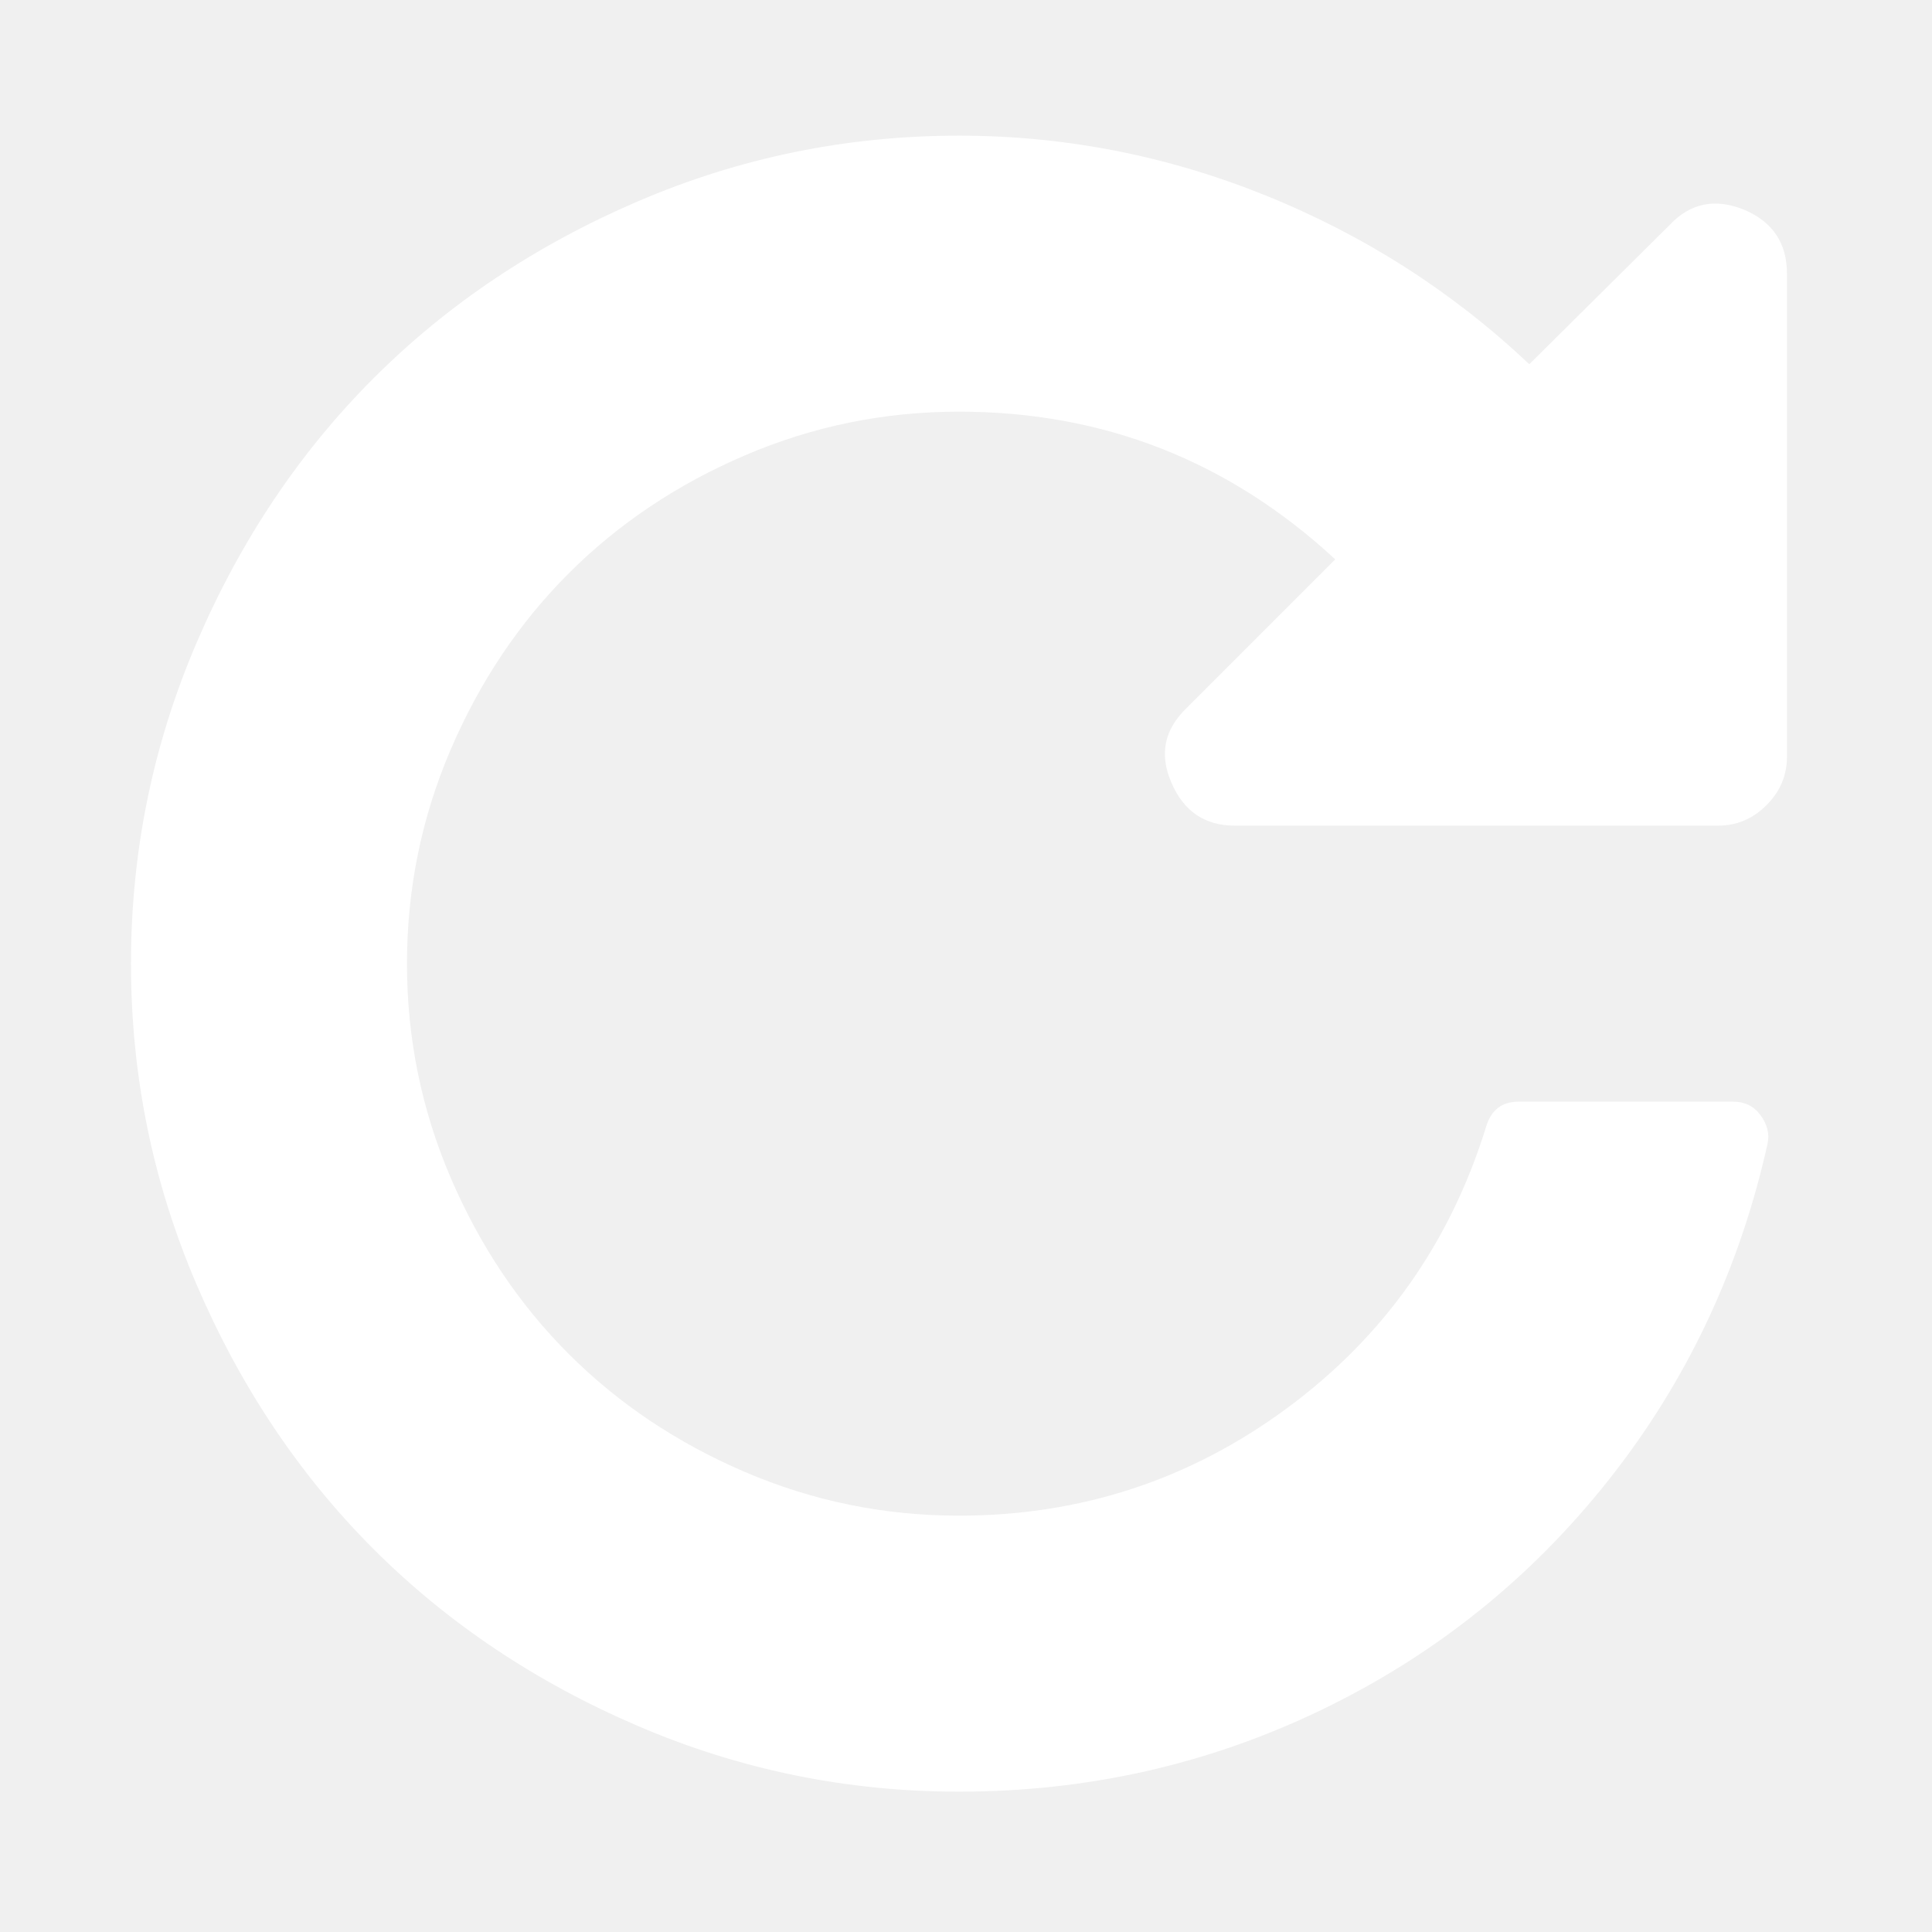
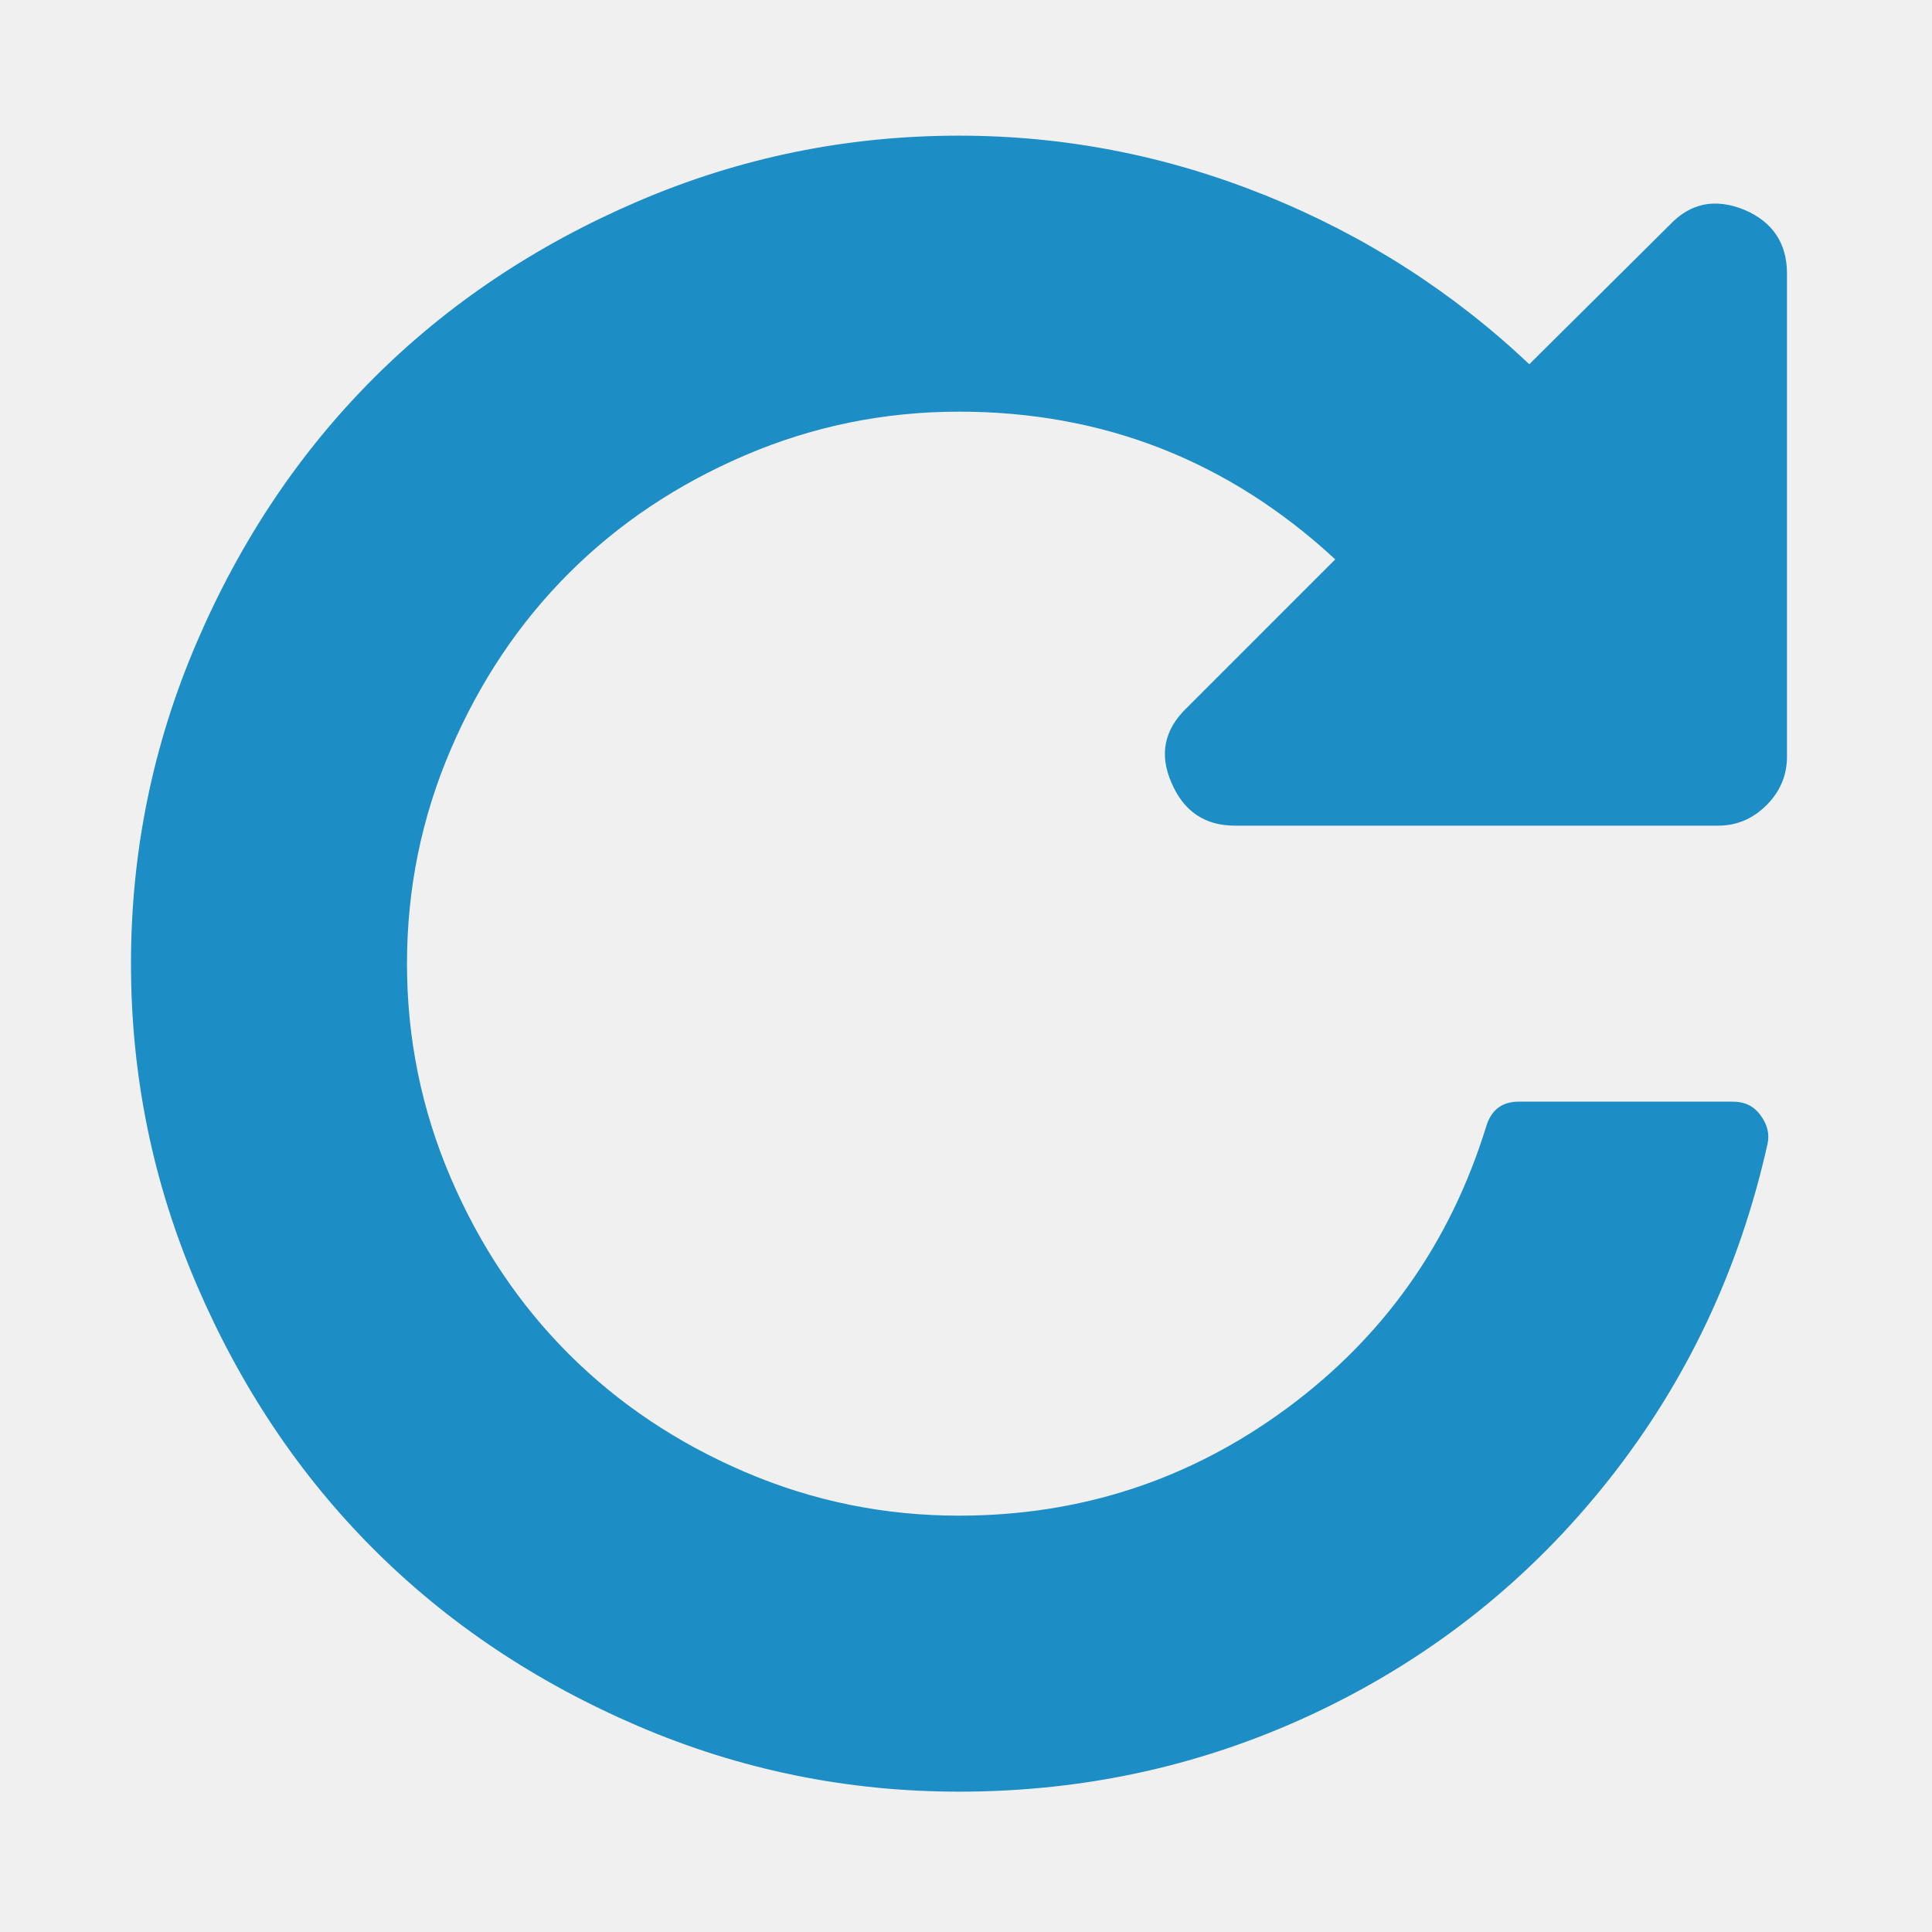
<svg xmlns="http://www.w3.org/2000/svg" viewBox="0 -256 1792 1792" id="svg3037" version="1.1" width="100%" height="100%">
  <defs id="defs3045" />
  <g transform="matrix(1,0,0,-1,121.4915,1277.831)" id="g3039">
-     <path d="M 1536,1280 V 832 q 0,-26 -19,-45 -19,-19 -45,-19 h -448 q -42,0 -59,40 -17,39 14,69 l 138,138 Q 969,1152 768,1152 664,1152 569.5,1111.5 475,1071 406,1002 337,933 296.5,838.5 256,744 256,640 256,536 296.5,441.5 337,347 406,278 475,209 569.5,168.5 664,128 768,128 q 169,0 304,99.5 135,99.5 185,261.5 7,23 30,23 h 199 q 16,0 25,-12 10,-13 7,-27 Q 1479,298 1370.5,161 1262,24 1104.5,-52 947,-128 768,-128 612,-128 470,-67 328,-6 225,97 122,200 61,342 0,484 0,640 q 0,156 61,298 61,142 164,245 103,103 245,164 142,61 298,61 147,0 284.5,-55.5 Q 1190,1297 1297,1196 l 130,129 q 29,31 70,14 39,-17 39,-59 z" id="path3041" style="fill:#ffffff" />
+     <path d="M 1536,1280 V 832 q 0,-26 -19,-45 -19,-19 -45,-19 h -448 q -42,0 -59,40 -17,39 14,69 l 138,138 Q 969,1152 768,1152 664,1152 569.5,1111.5 475,1071 406,1002 337,933 296.5,838.5 256,744 256,640 256,536 296.5,441.5 337,347 406,278 475,209 569.5,168.5 664,128 768,128 q 169,0 304,99.5 135,99.5 185,261.5 7,23 30,23 h 199 q 16,0 25,-12 10,-13 7,-27 Q 1479,298 1370.5,161 1262,24 1104.5,-52 947,-128 768,-128 612,-128 470,-67 328,-6 225,97 122,200 61,342 0,484 0,640 q 0,156 61,298 61,142 164,245 103,103 245,164 142,61 298,61 147,0 284.5,-55.5 Q 1190,1297 1297,1196 l 130,129 q 29,31 70,14 39,-17 39,-59 z" id="path3041" style="fill:#1c8dc5" />
  </g>
</svg>
